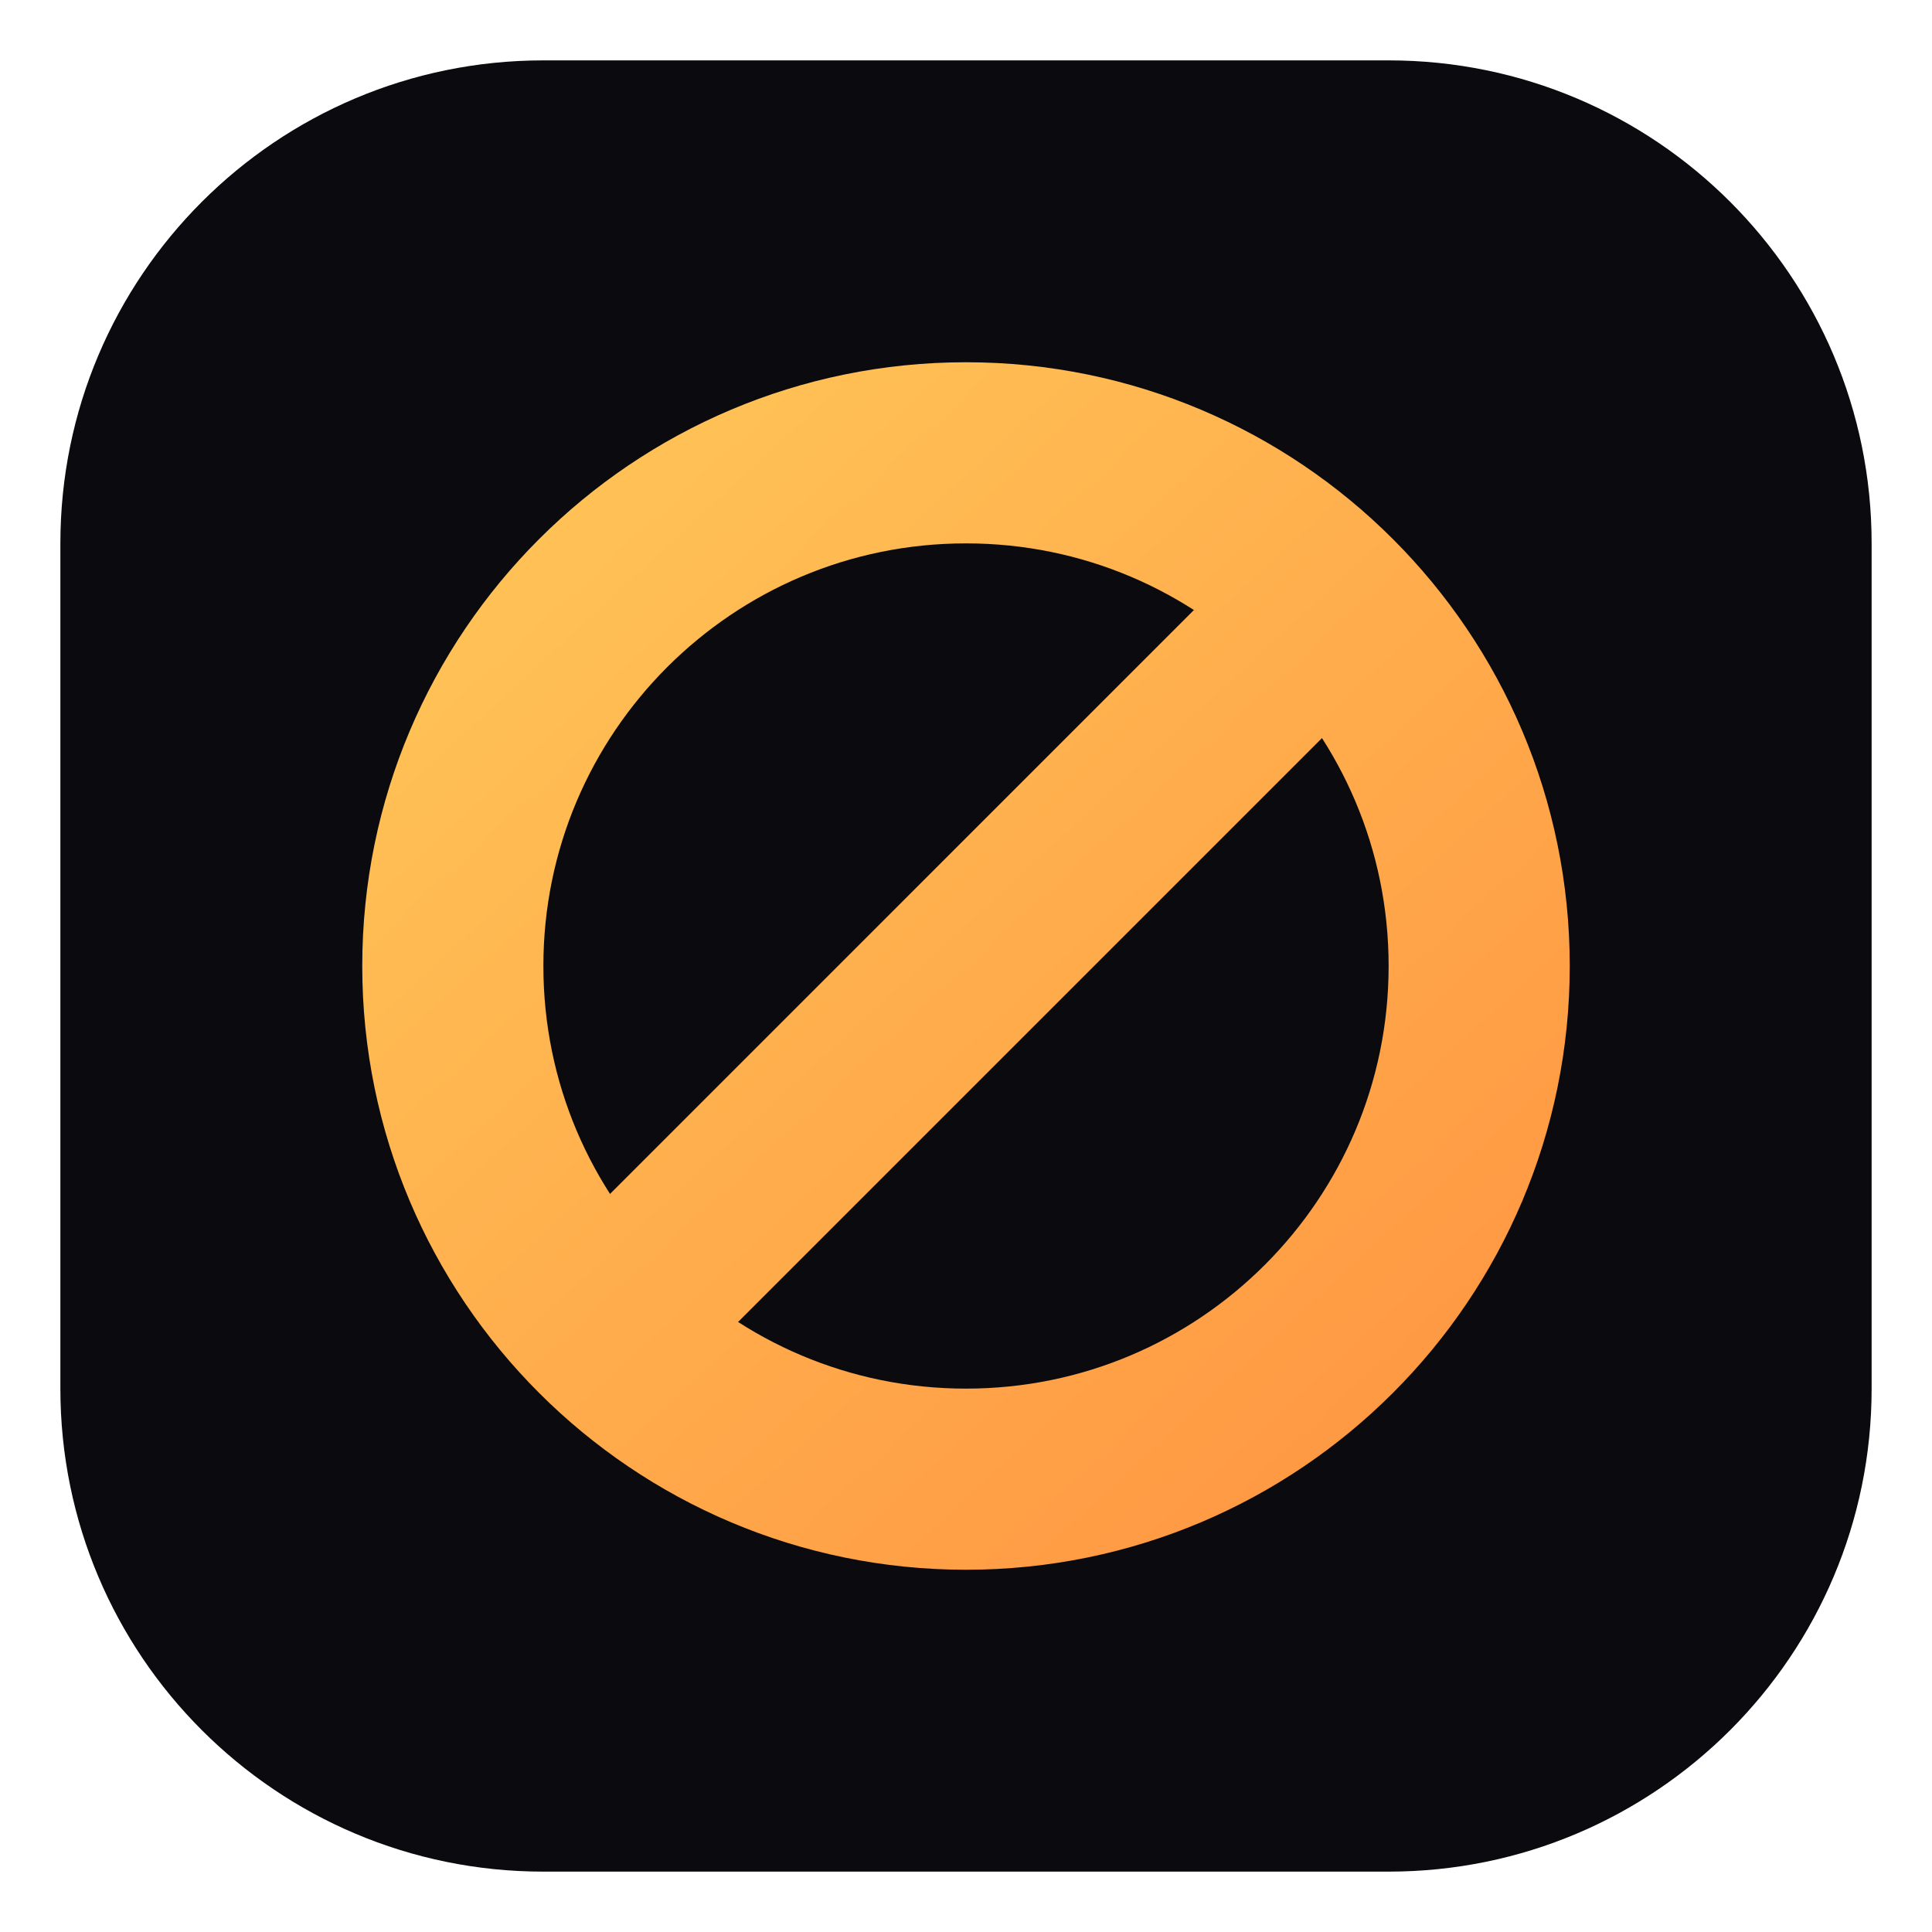
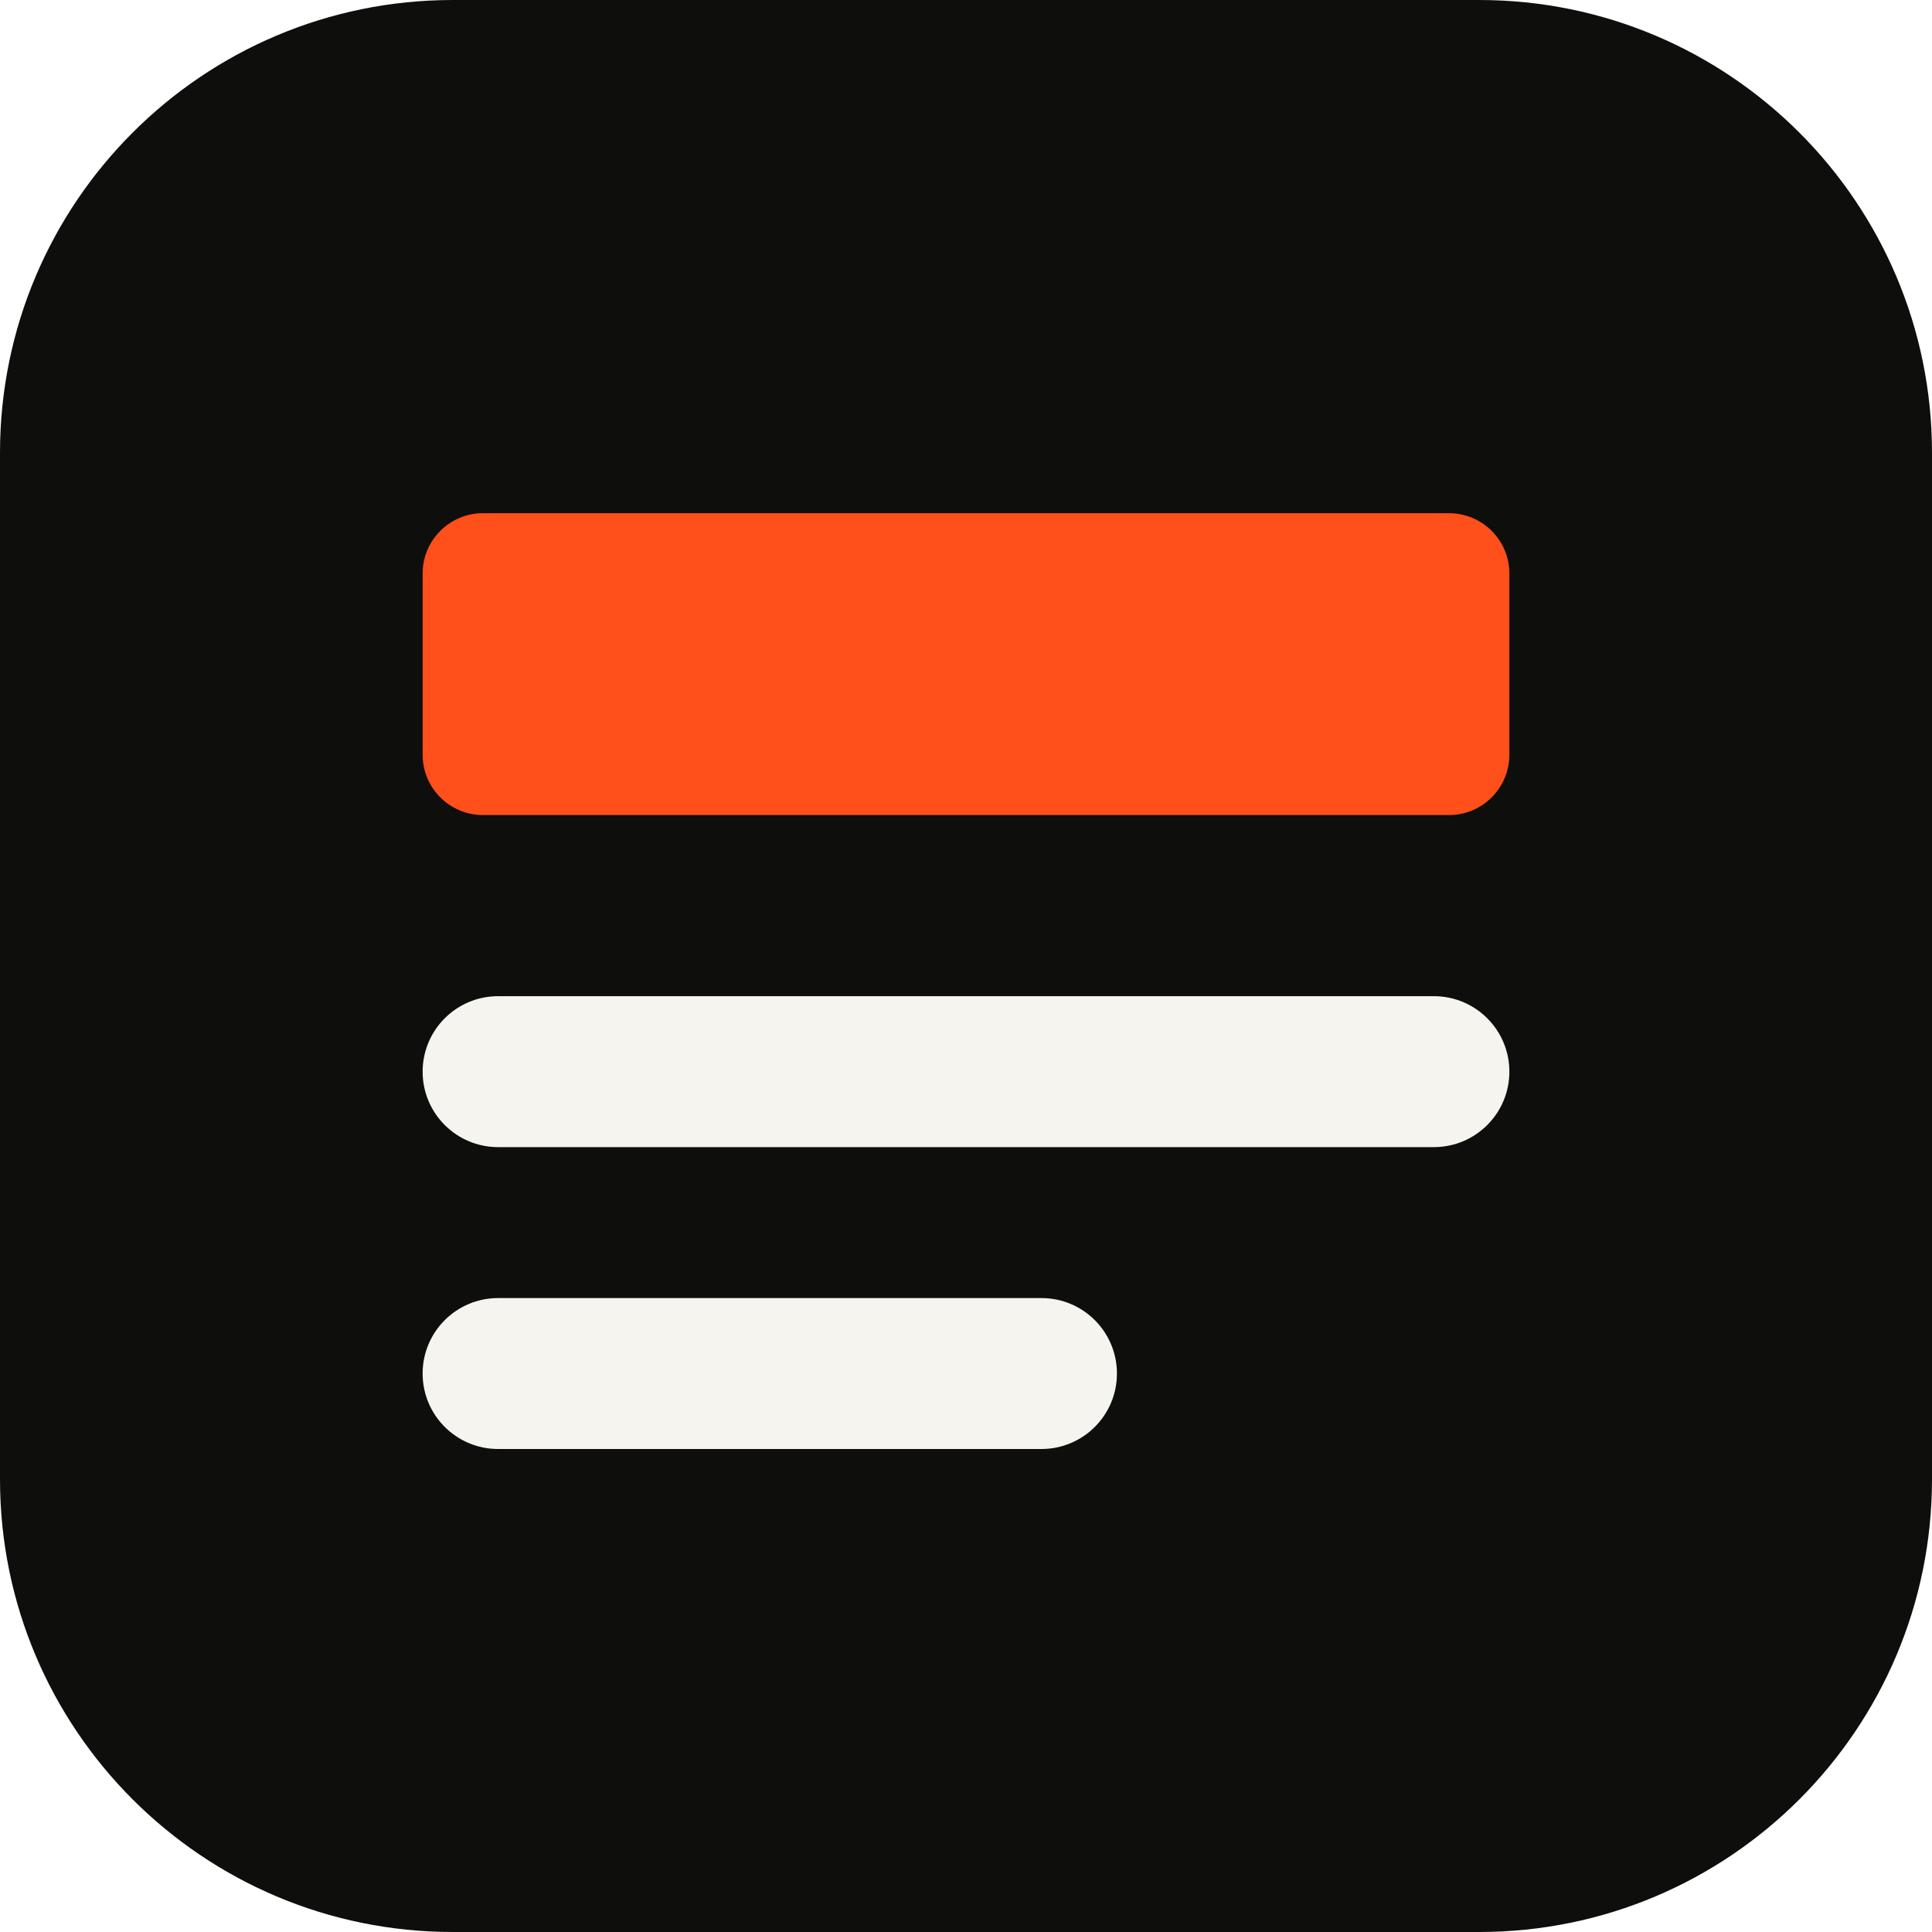
- <svg xmlns="http://www.w3.org/2000/svg" viewBox="0 0 64 64" fill="none">
-   <defs>
-     <linearGradient id="g" x1="8" y1="6" x2="56" y2="58" gradientUnits="userSpaceOnUse">
-       <stop stop-color="#FFD15C" />
-       <stop offset="1" stop-color="#FF8A3D" />
-     </linearGradient>
-   </defs>
-   <rect x="2" y="2" width="60" height="60" rx="16" fill="#0B0B0F" />
-   <circle cx="32" cy="32" r="17" stroke="url(#g)" stroke-width="6" />
-   <path d="M20.5 43.5 43.5 20.5" stroke="url(#g)" stroke-width="6" stroke-linecap="round" />
+ <svg xmlns="http://www.w3.org/2000/svg" viewBox="0 0 64 64">
+   <rect width="64" height="64" rx="15" fill="#0E0E0C" />
+   <rect x="14" y="17" width="36" height="10" rx="2" fill="#FF4F1A" />
+   <rect x="14" y="33" width="36" height="5" rx="2.5" fill="#F5F4EF" />
+   <rect x="14" y="43" width="23" height="5" rx="2.5" fill="#F5F4EF" />
</svg>
